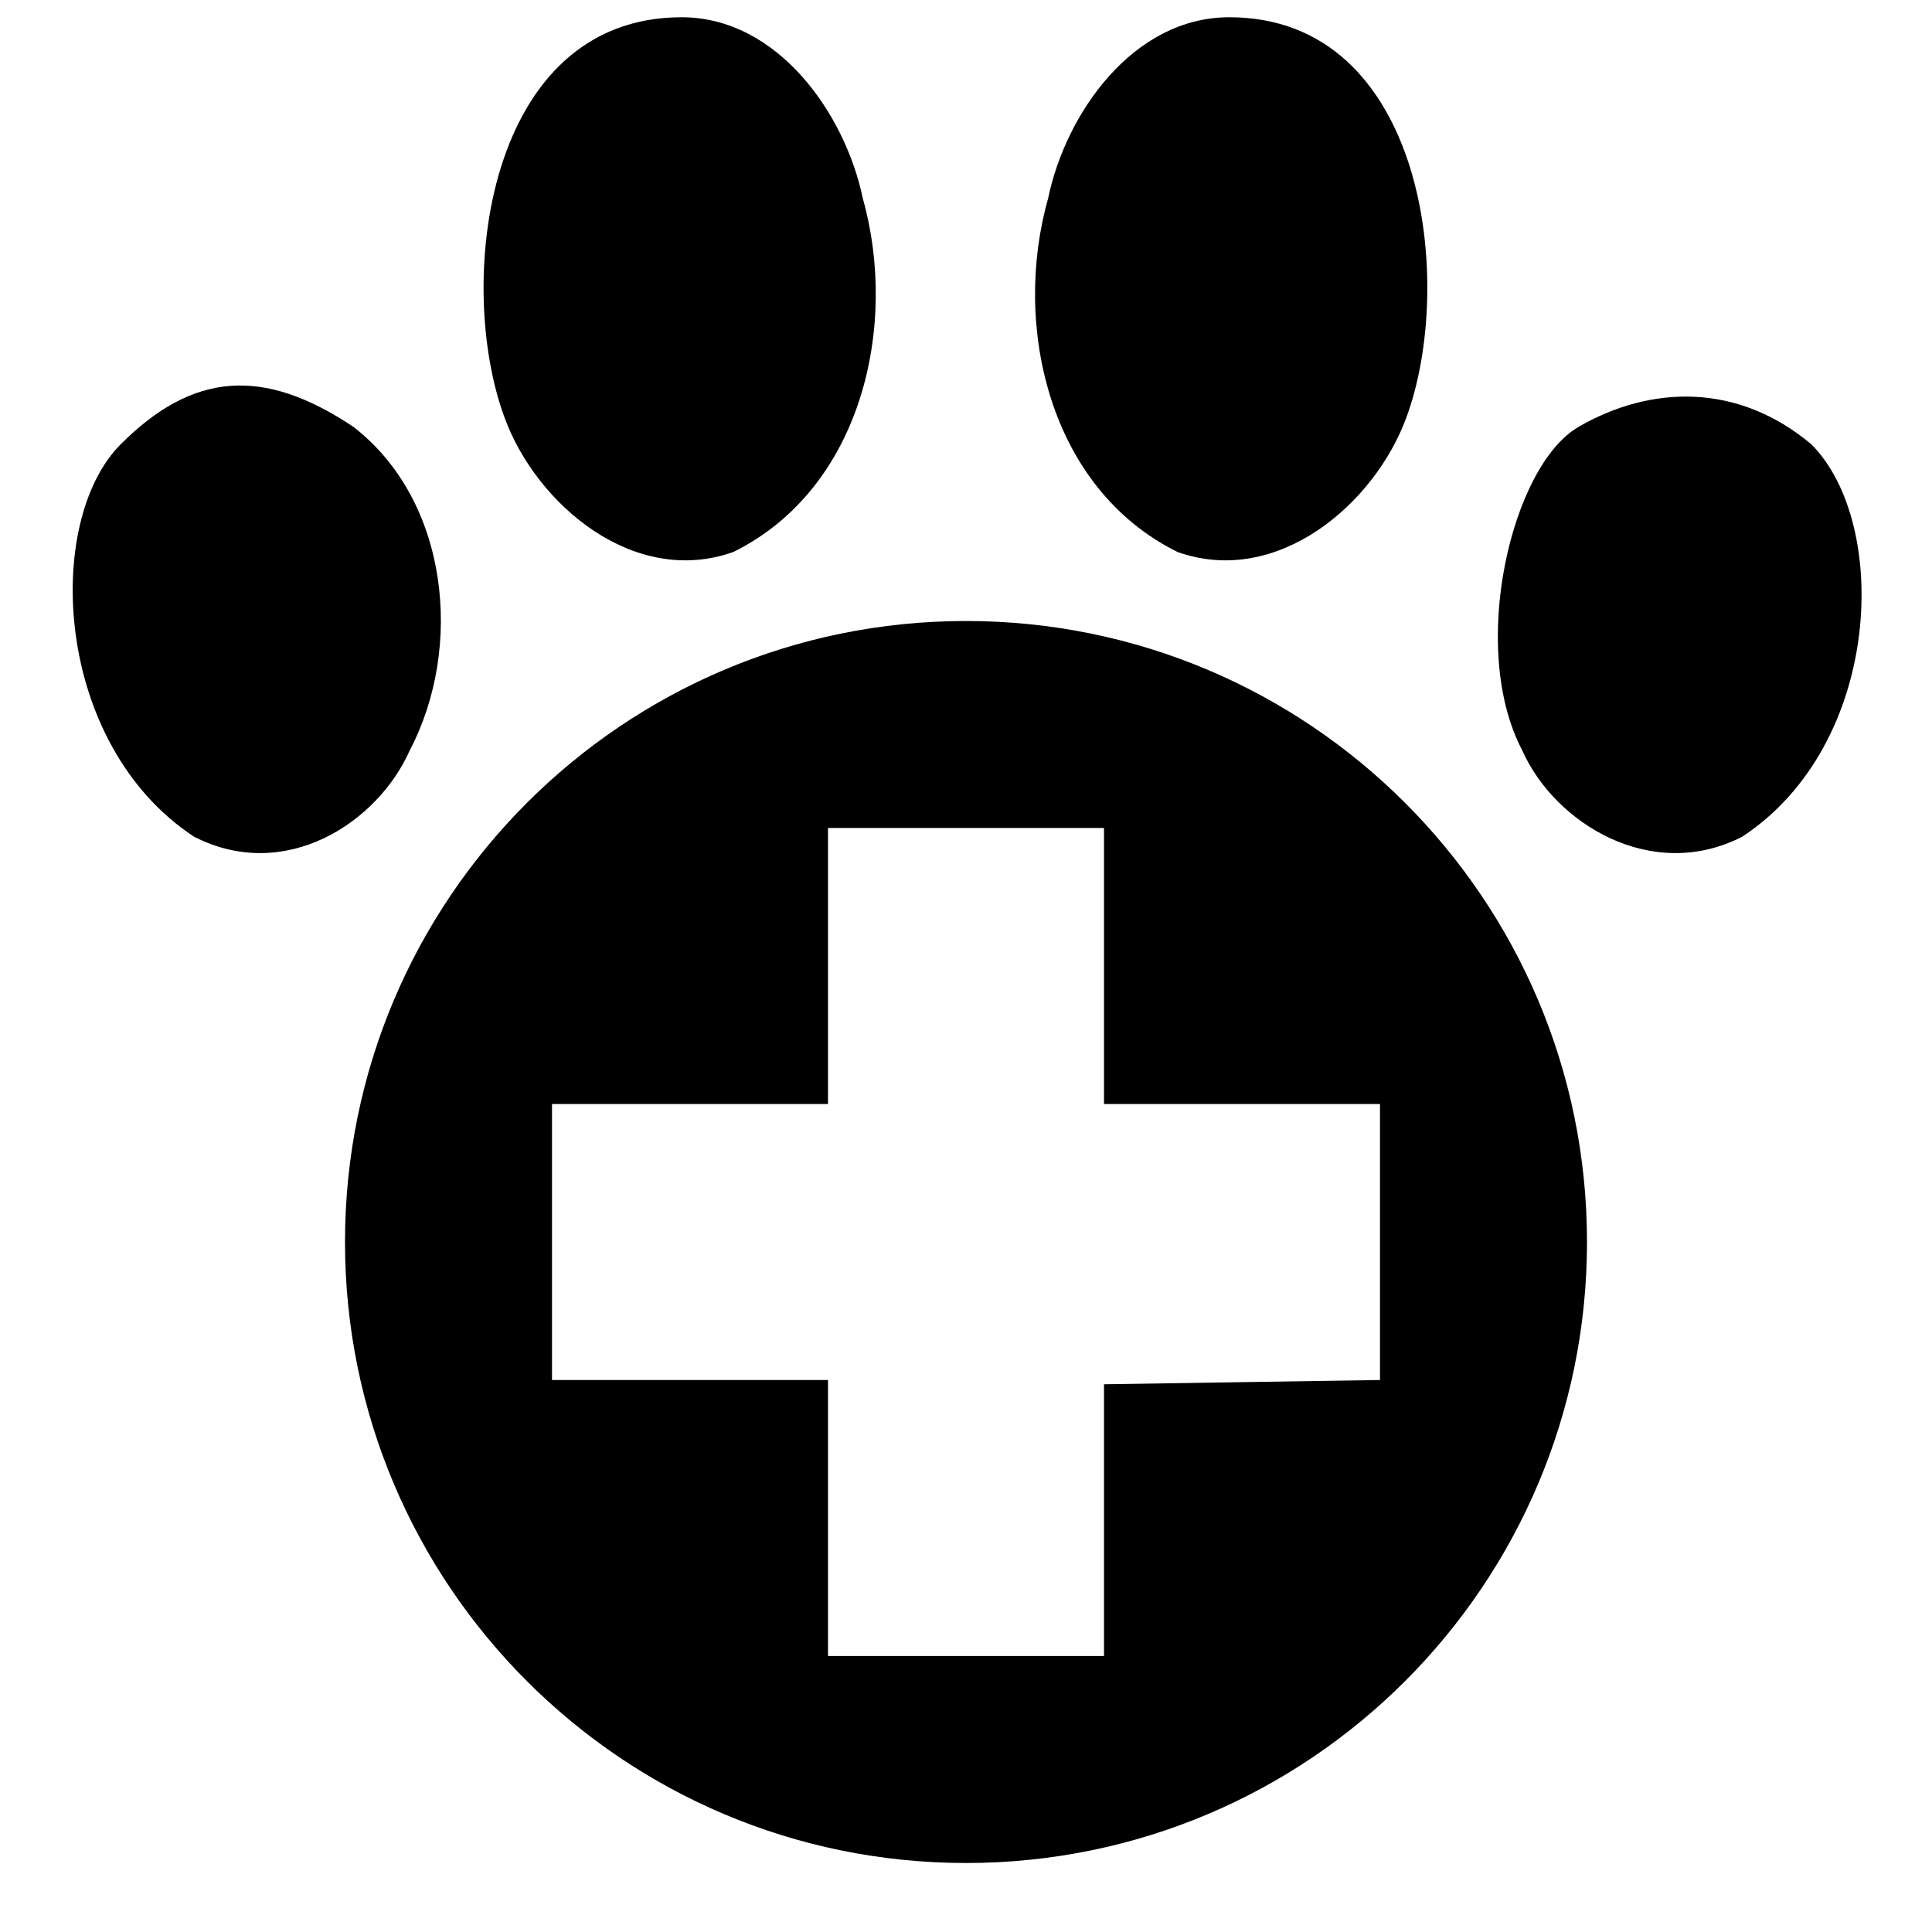
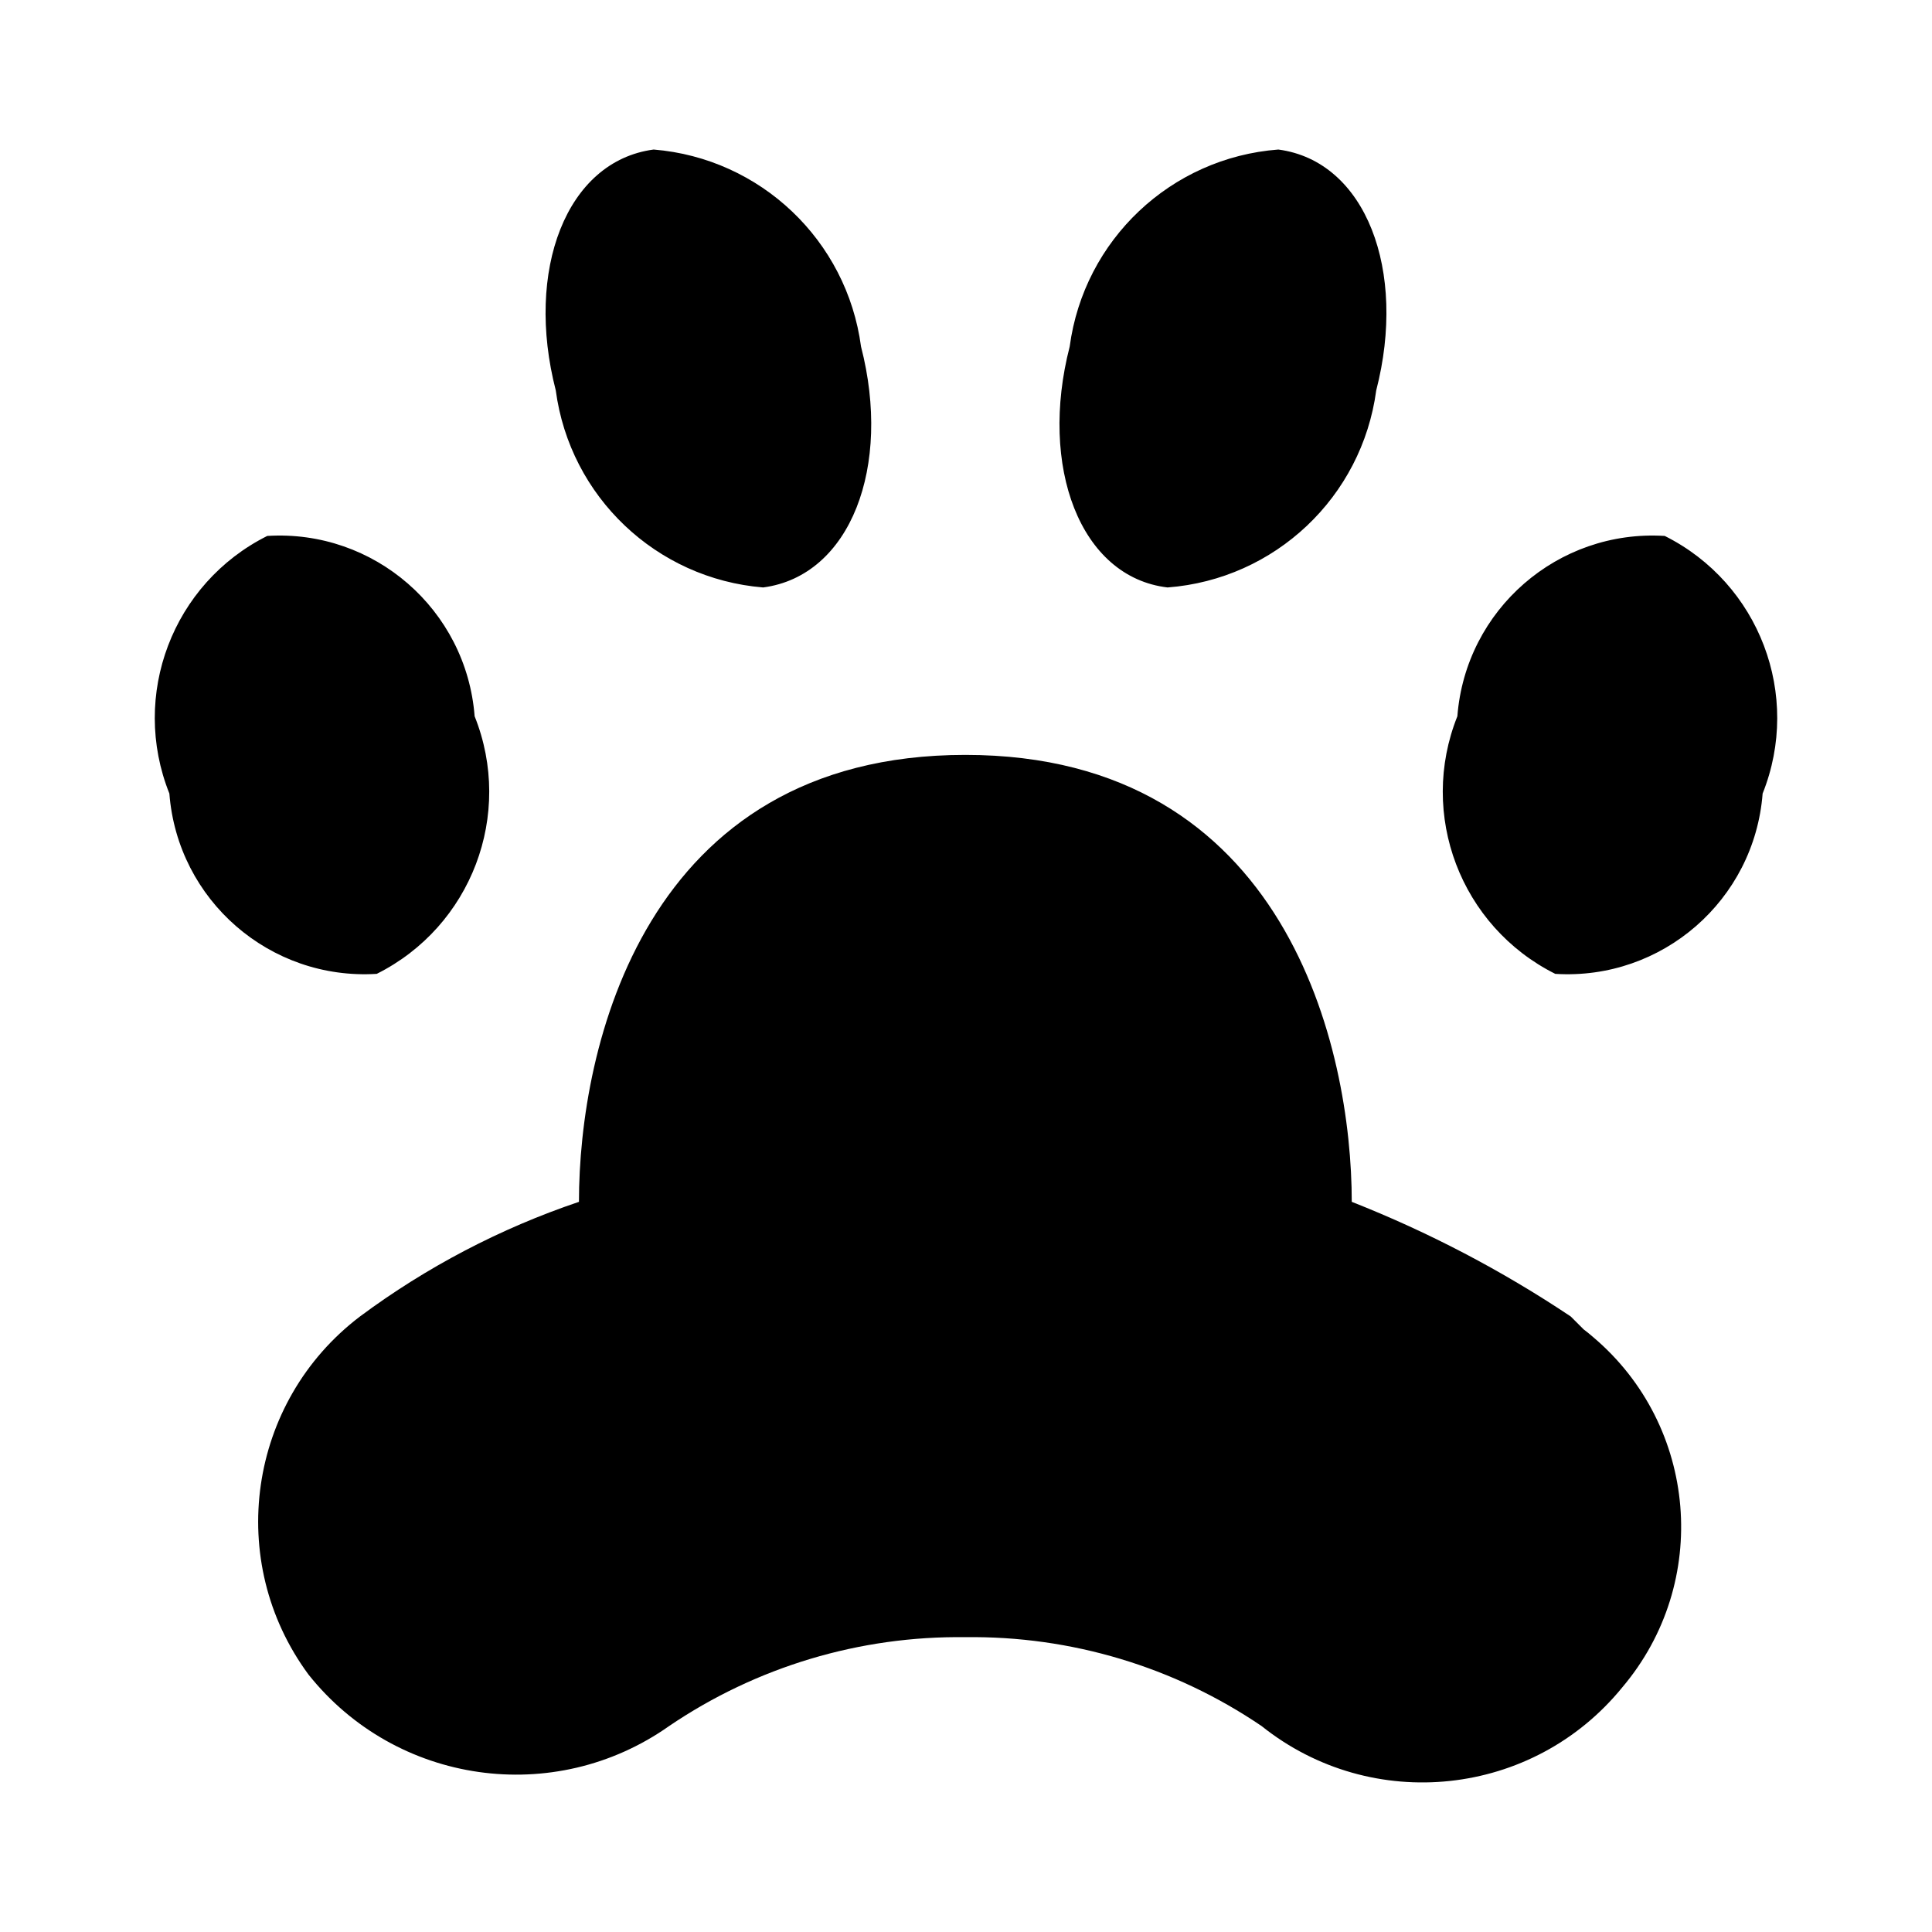
- <svg xmlns="http://www.w3.org/2000/svg" width="14" height="14">
-   <path d="M4.94.125c-1.42 0-1.646 1.93-1.282 2.906.23.623.934 1.225 1.656.969.934-.462 1.197-1.645.938-2.563C6.126.828 5.638.125 4.939.125Zm3.968 0c-.7 0-1.187.701-1.313 1.313-.26.917.004 2.1.938 2.562.722.256 1.425-.346 1.656-.969.364-.976.138-2.906-1.281-2.906ZM.875 3.219c-.56.56-.487 2.174.531 2.844.66.338 1.33-.1 1.563-.625.392-.747.284-1.809-.407-2.344-.66-.442-1.169-.393-1.687.125Zm10.563-.125c-.483.278-.8 1.597-.407 2.344.233.525.934.963 1.594.625 1.018-.67 1.072-2.273.5-2.844-.532-.446-1.162-.429-1.688-.125ZM7 4.5a4.5 4.5 0 1 0 0 9 4.5 4.5 0 0 0 0-9ZM6 6h2v2h2v2l-2 .031V12H6v-2H4V8h2V6Z" />
+ <svg xmlns="http://www.w3.org/2000/svg" id="veterinary" width="15" height="15" version="1.1" viewBox="0 0 15 15">
+   <path d="m7.495 5.861c-2.5 0-3 2.28-3 3.47a6.149 6.149 0 0 0-1.7 0.89 2 2 0 0 0-0.4 2.78 2.06 2.06 0 0 0 2.8 0.4 4 4 0 0 1 2.3-0.69 4 4 0 0 1 2.3 0.69 2 2 0 0 0 2.8-0.3 1.929 1.929 0 0 0-0.226-2.72c-0.024-0.021-0.049-0.041-0.074-0.06l-0.1-0.1a8.992 8.992 0 0 0-1.7-0.89c0-1.18-0.5-3.47-3-3.47zm-5.42-1.7a1.58 1.58 0 0 0-0.76 2 1.52 1.52 0 0 0 1.61 1.4 1.58 1.58 0 0 0 0.76-2 1.52 1.52 0 0 0-1.61-1.4zm10.85 0a1.58 1.58 0 0 1 0.76 2 1.52 1.52 0 0 1-1.61 1.4 1.58 1.58 0 0 1-0.76-2 1.52 1.52 0 0 1 1.61-1.4zm-7.85-3c-0.68 0.09-1 0.94-0.76 1.87a1.77 1.77 0 0 0 1.61 1.53c0.68-0.09 1-0.94 0.76-1.87a1.77 1.77 0 0 0-1.61-1.53zm4.85 0c0.68 0.09 1 0.94 0.76 1.87a1.77 1.77 0 0 1-1.62 1.53c-0.68-0.08-1-0.94-0.76-1.87a1.769 1.769 0 0 1 1.62-1.53z" />
</svg>
